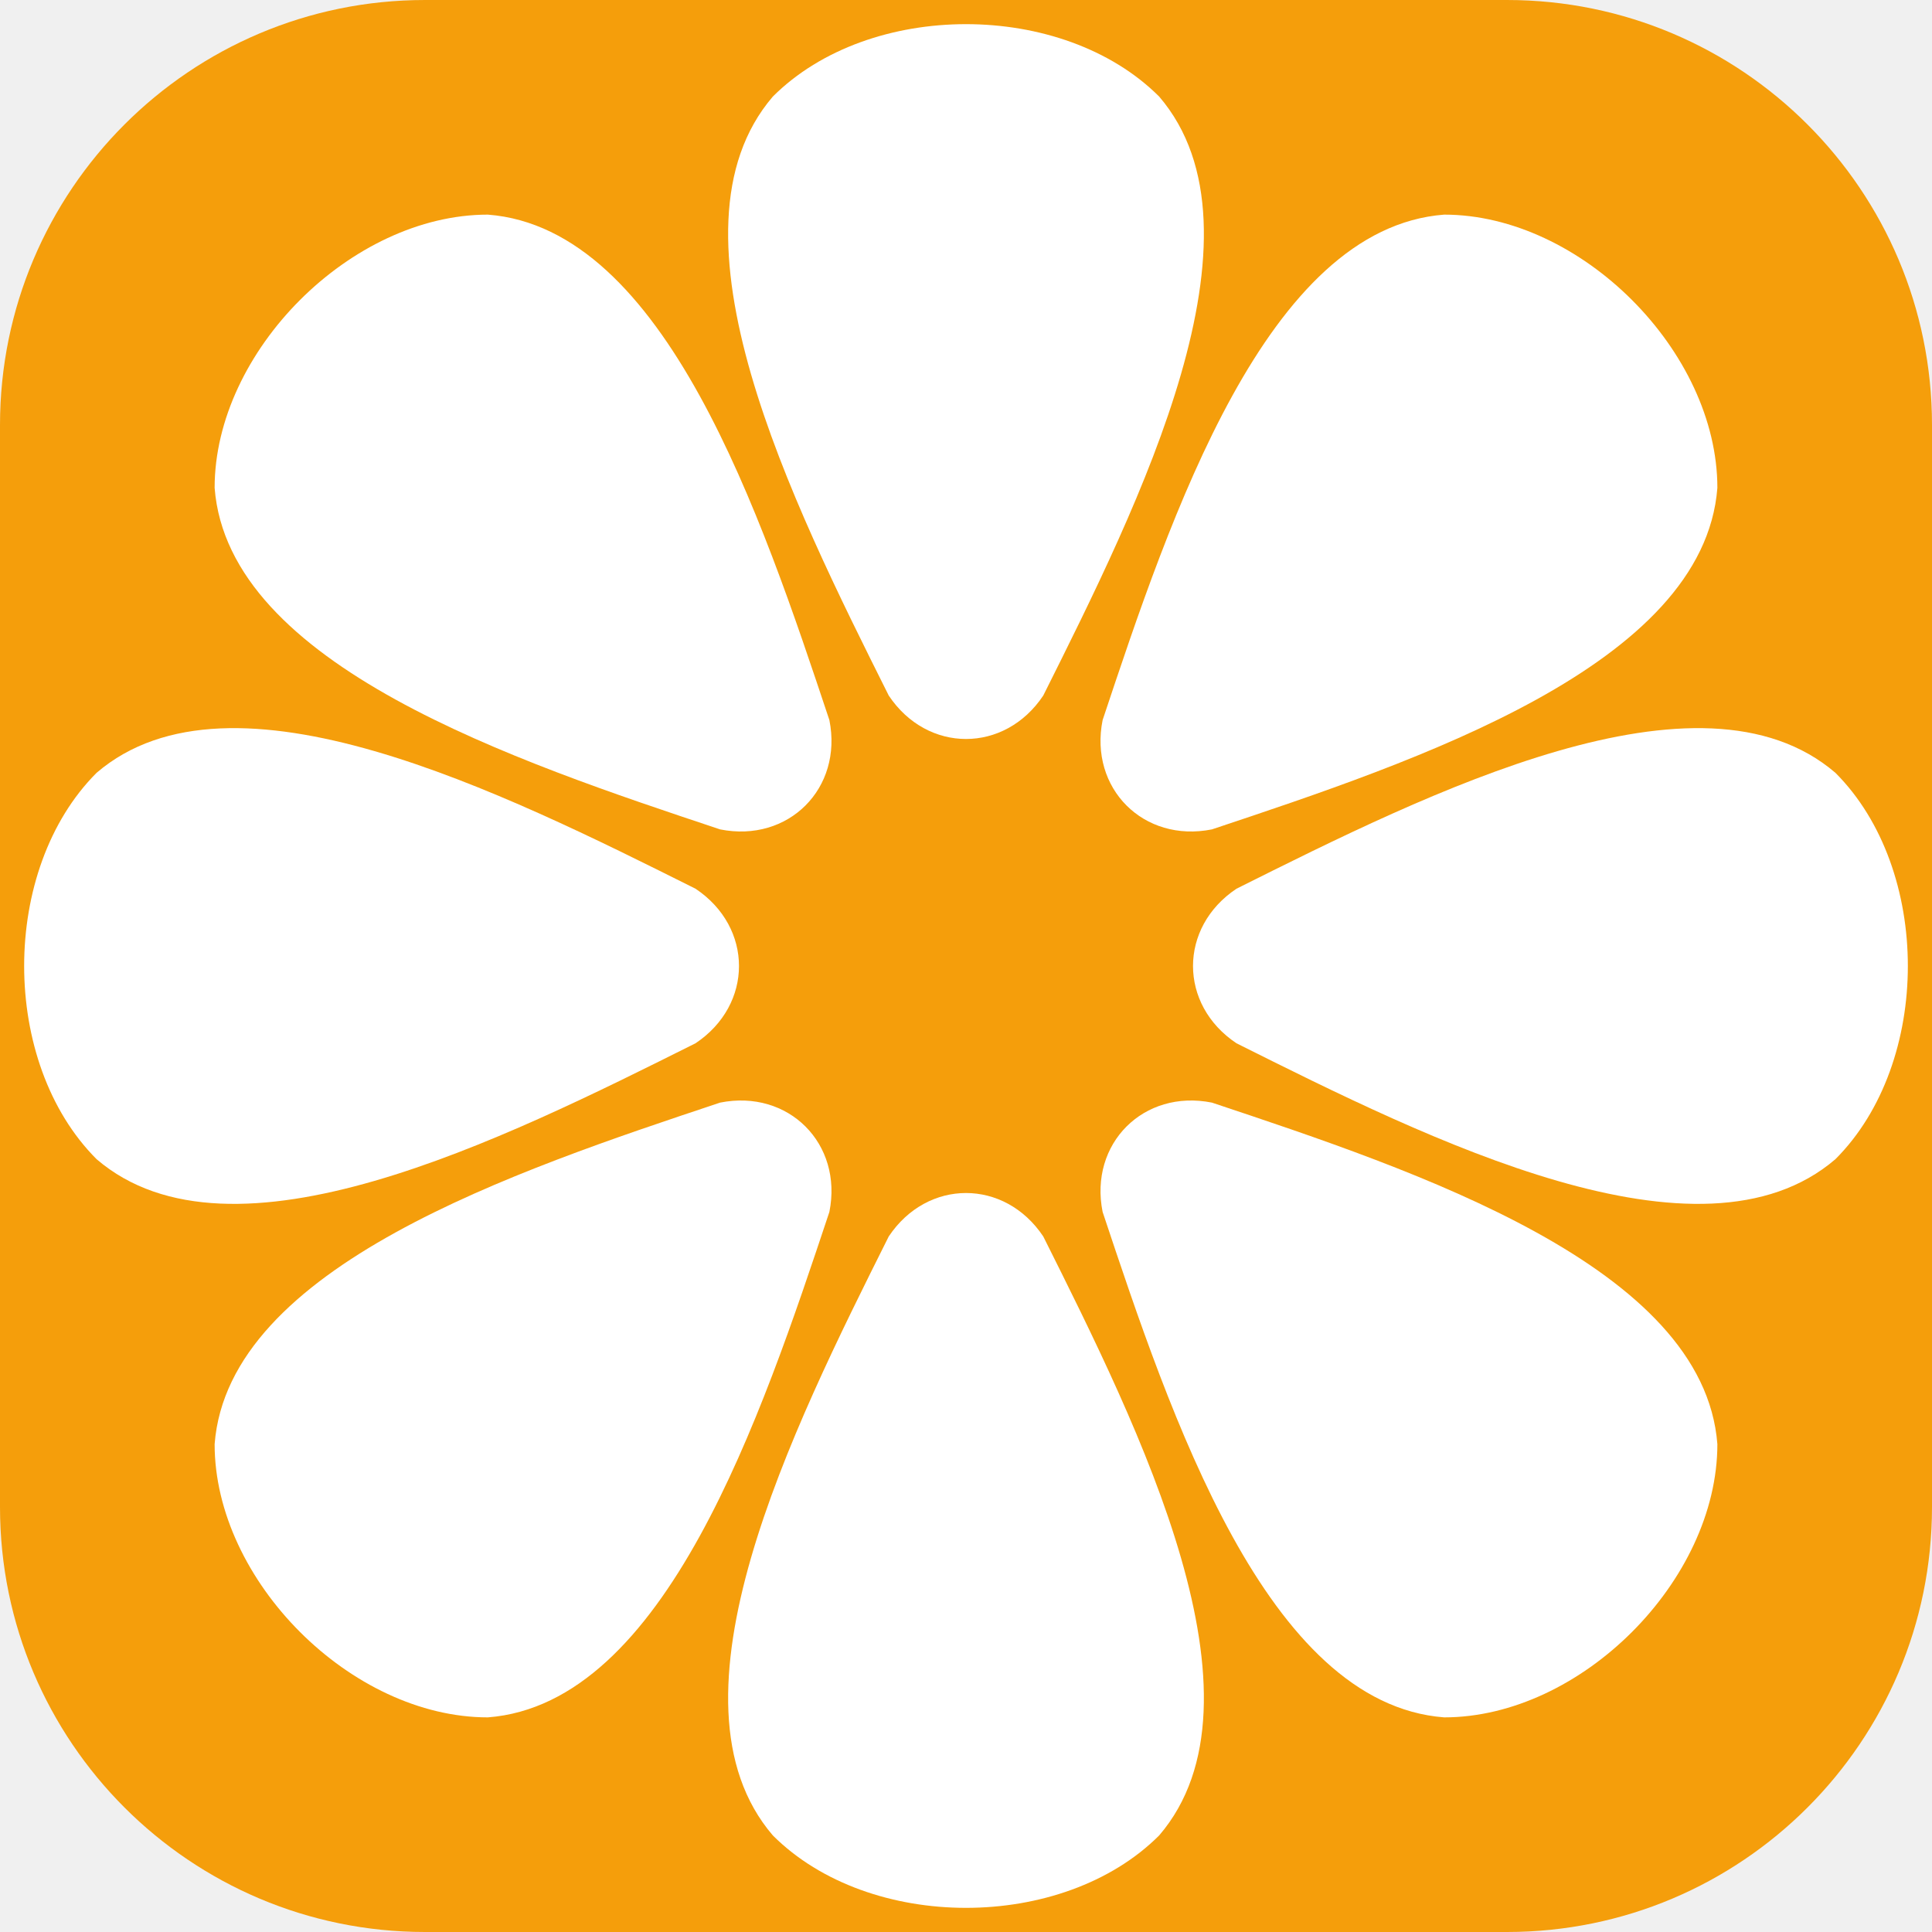
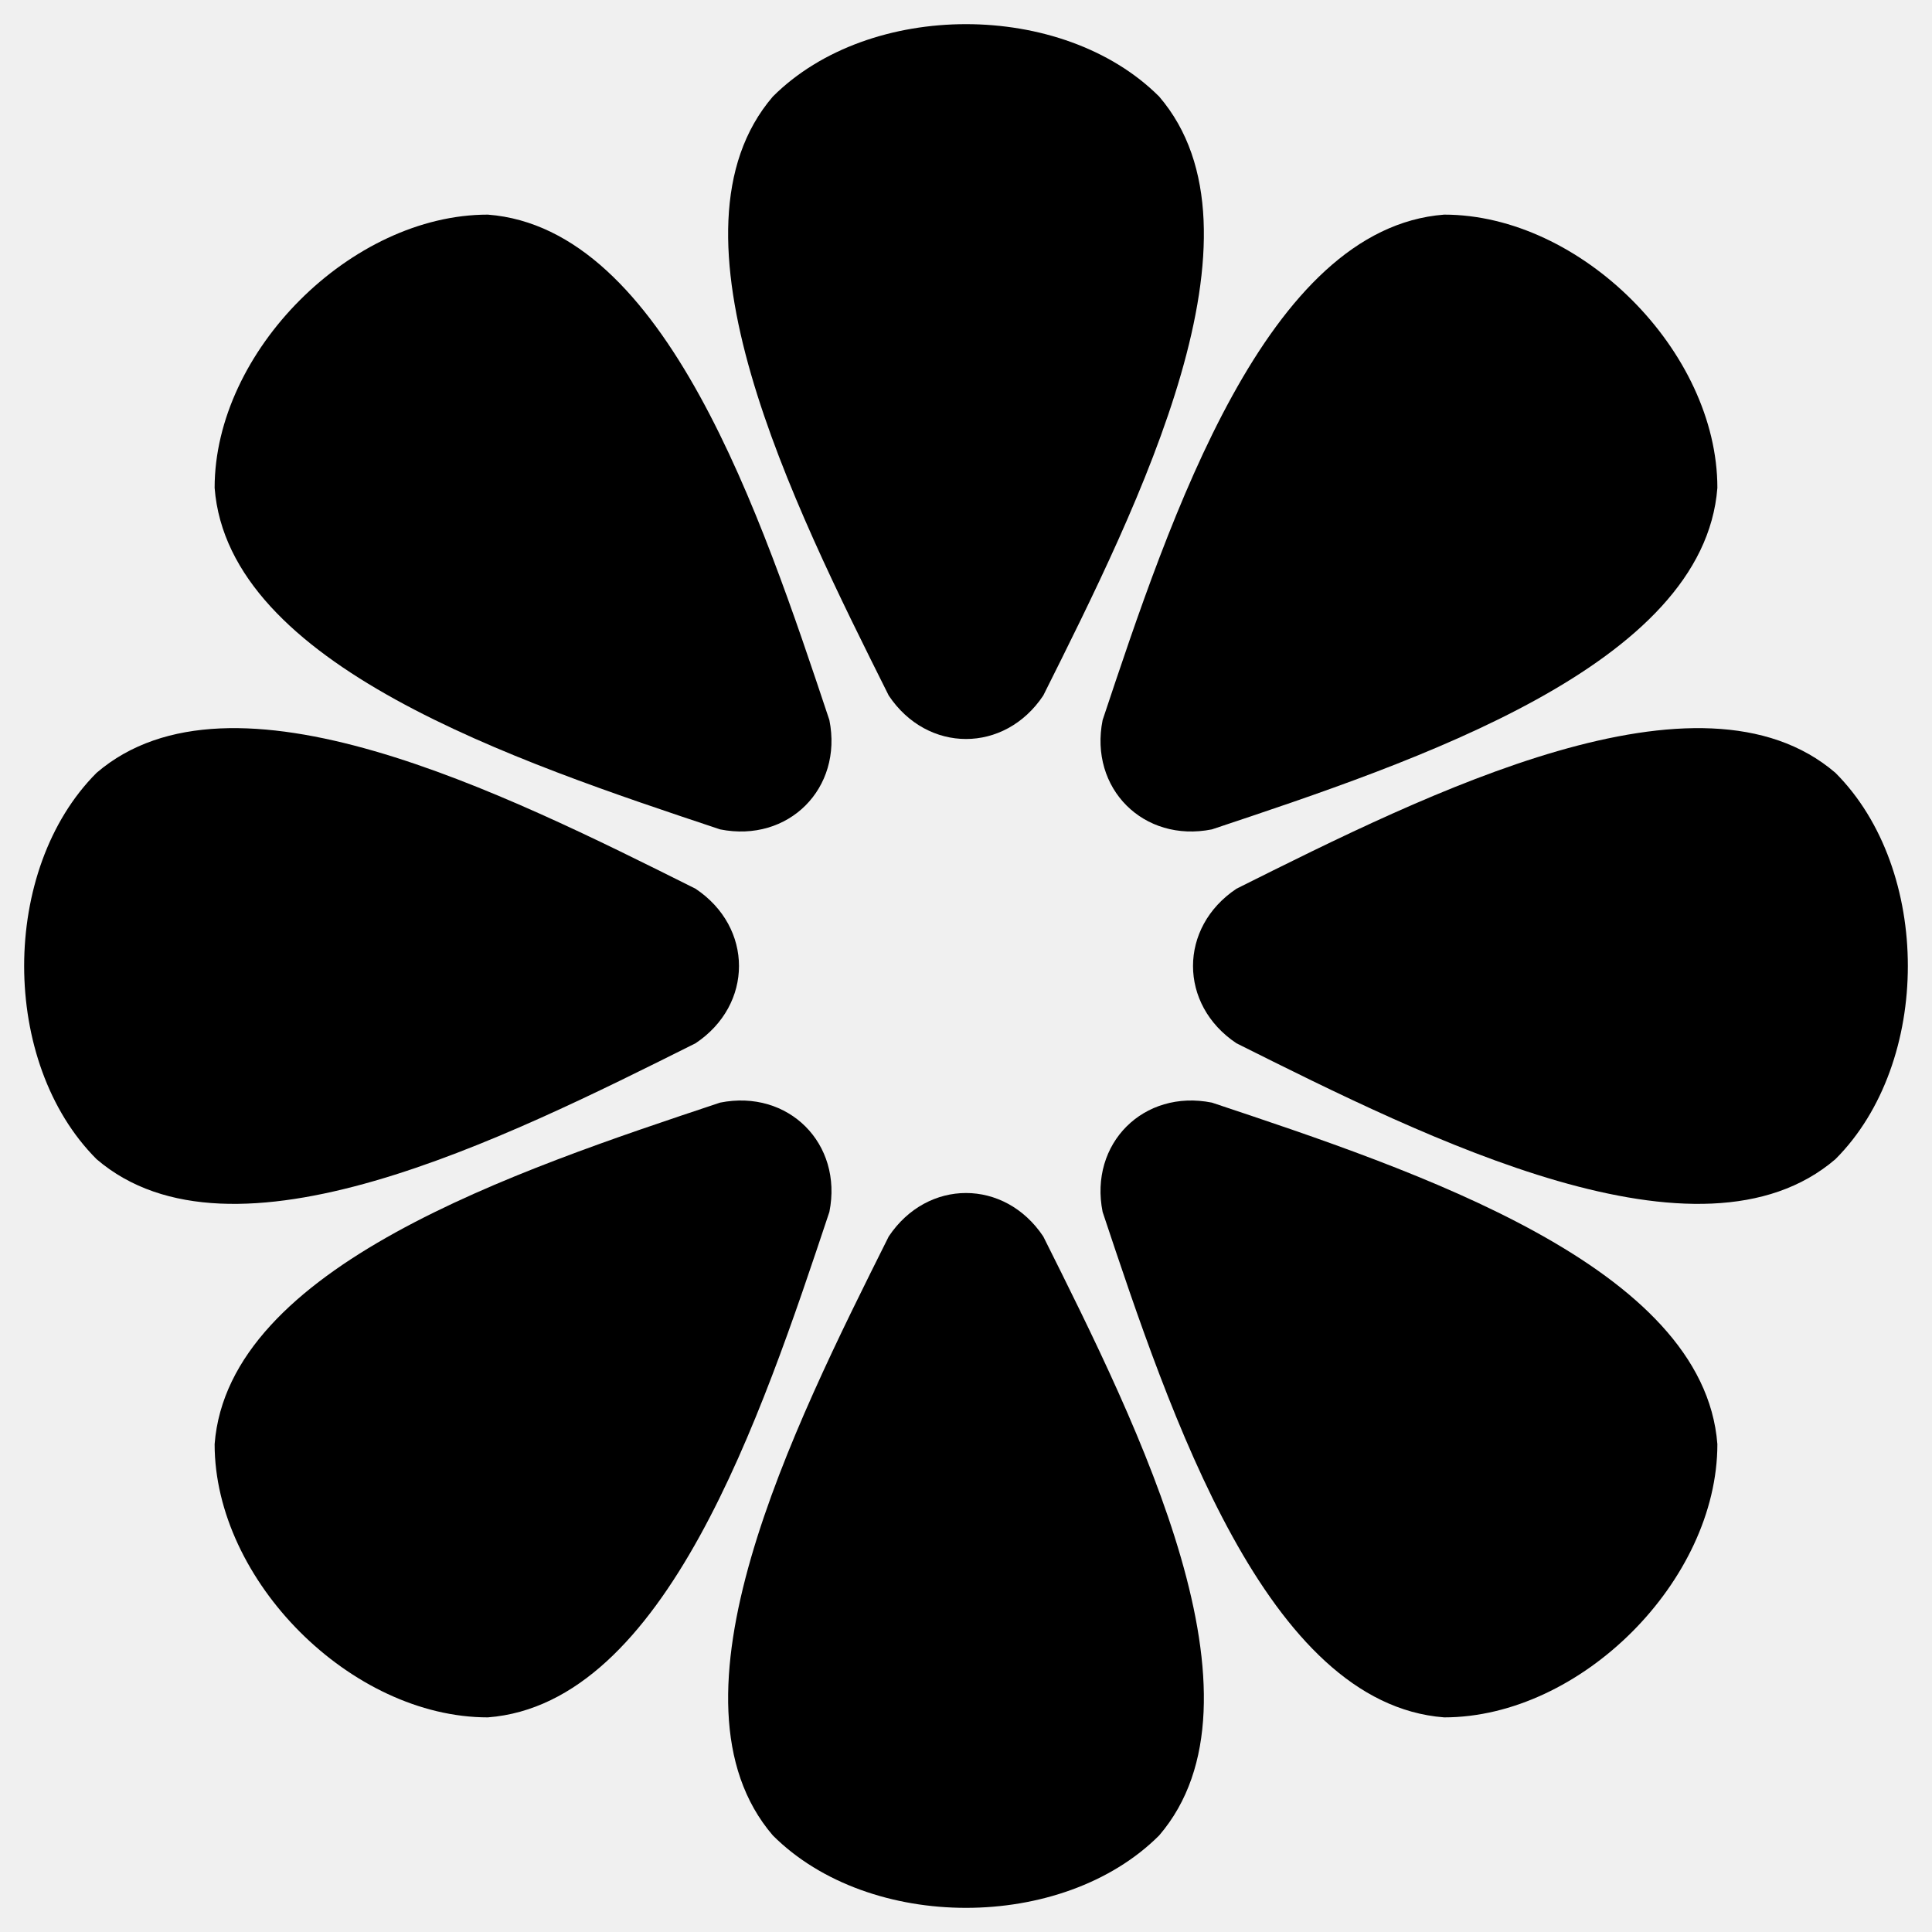
- <svg xmlns="http://www.w3.org/2000/svg" viewBox="0 0 100 100">
-   <rect width="100" height="100" rx="22" fill="#f59e0b" />
-   <g fill="white">
-     <path d="M 46 36 C 41 26 34 12 40 5 C 45 0 55 0 60 5 C 66 12 59 26 54 36 C 52 39 48 39 46 36 Z" />
-     <path transform="rotate(45 50 50)" d="M 46 36 C 41 26 34 12 40 5 C 45 0 55 0 60 5 C 66 12 59 26 54 36 C 52 39 48 39 46 36 Z" />
-     <path transform="rotate(90 50 50)" d="M 46 36 C 41 26 34 12 40 5 C 45 0 55 0 60 5 C 66 12 59 26 54 36 C 52 39 48 39 46 36 Z" />
-     <path transform="rotate(135 50 50)" d="M 46 36 C 41 26 34 12 40 5 C 45 0 55 0 60 5 C 66 12 59 26 54 36 C 52 39 48 39 46 36 Z" />
-     <path transform="rotate(180 50 50)" d="M 46 36 C 41 26 34 12 40 5 C 45 0 55 0 60 5 C 66 12 59 26 54 36 C 52 39 48 39 46 36 Z" />
-     <path transform="rotate(225 50 50)" d="M 46 36 C 41 26 34 12 40 5 C 45 0 55 0 60 5 C 66 12 59 26 54 36 C 52 39 48 39 46 36 Z" />
-     <path transform="rotate(270 50 50)" d="M 46 36 C 41 26 34 12 40 5 C 45 0 55 0 60 5 C 66 12 59 26 54 36 C 52 39 48 39 46 36 Z" />
-     <path transform="rotate(315 50 50)" d="M 46 36 C 41 26 34 12 40 5 C 45 0 55 0 60 5 C 66 12 59 26 54 36 C 52 39 48 39 46 36 Z" />
-   </g>
+ <svg xmlns="http://www.w3.org/2000/svg" width="100" height="100" viewBox="0 0 100 100" fill="none">
+   <defs>
+     <path id="petal" d="M 46 36 C 41 26 34 12 40 5 C 45 0 55 0 60 5 C 66 12 59 26 54 36 C 52 39 48 39 46 36 Z" fill="black" />
+   </defs>
+   <use href="#petal" />
+   <use href="#petal" transform="rotate(45 50 50)" />
+   <use href="#petal" transform="rotate(90 50 50)" />
+   <use href="#petal" transform="rotate(135 50 50)" />
+   <use href="#petal" transform="rotate(180 50 50)" />
+   <use href="#petal" transform="rotate(225 50 50)" />
+   <use href="#petal" transform="rotate(270 50 50)" />
+   <use href="#petal" transform="rotate(315 50 50)" />
</svg>
